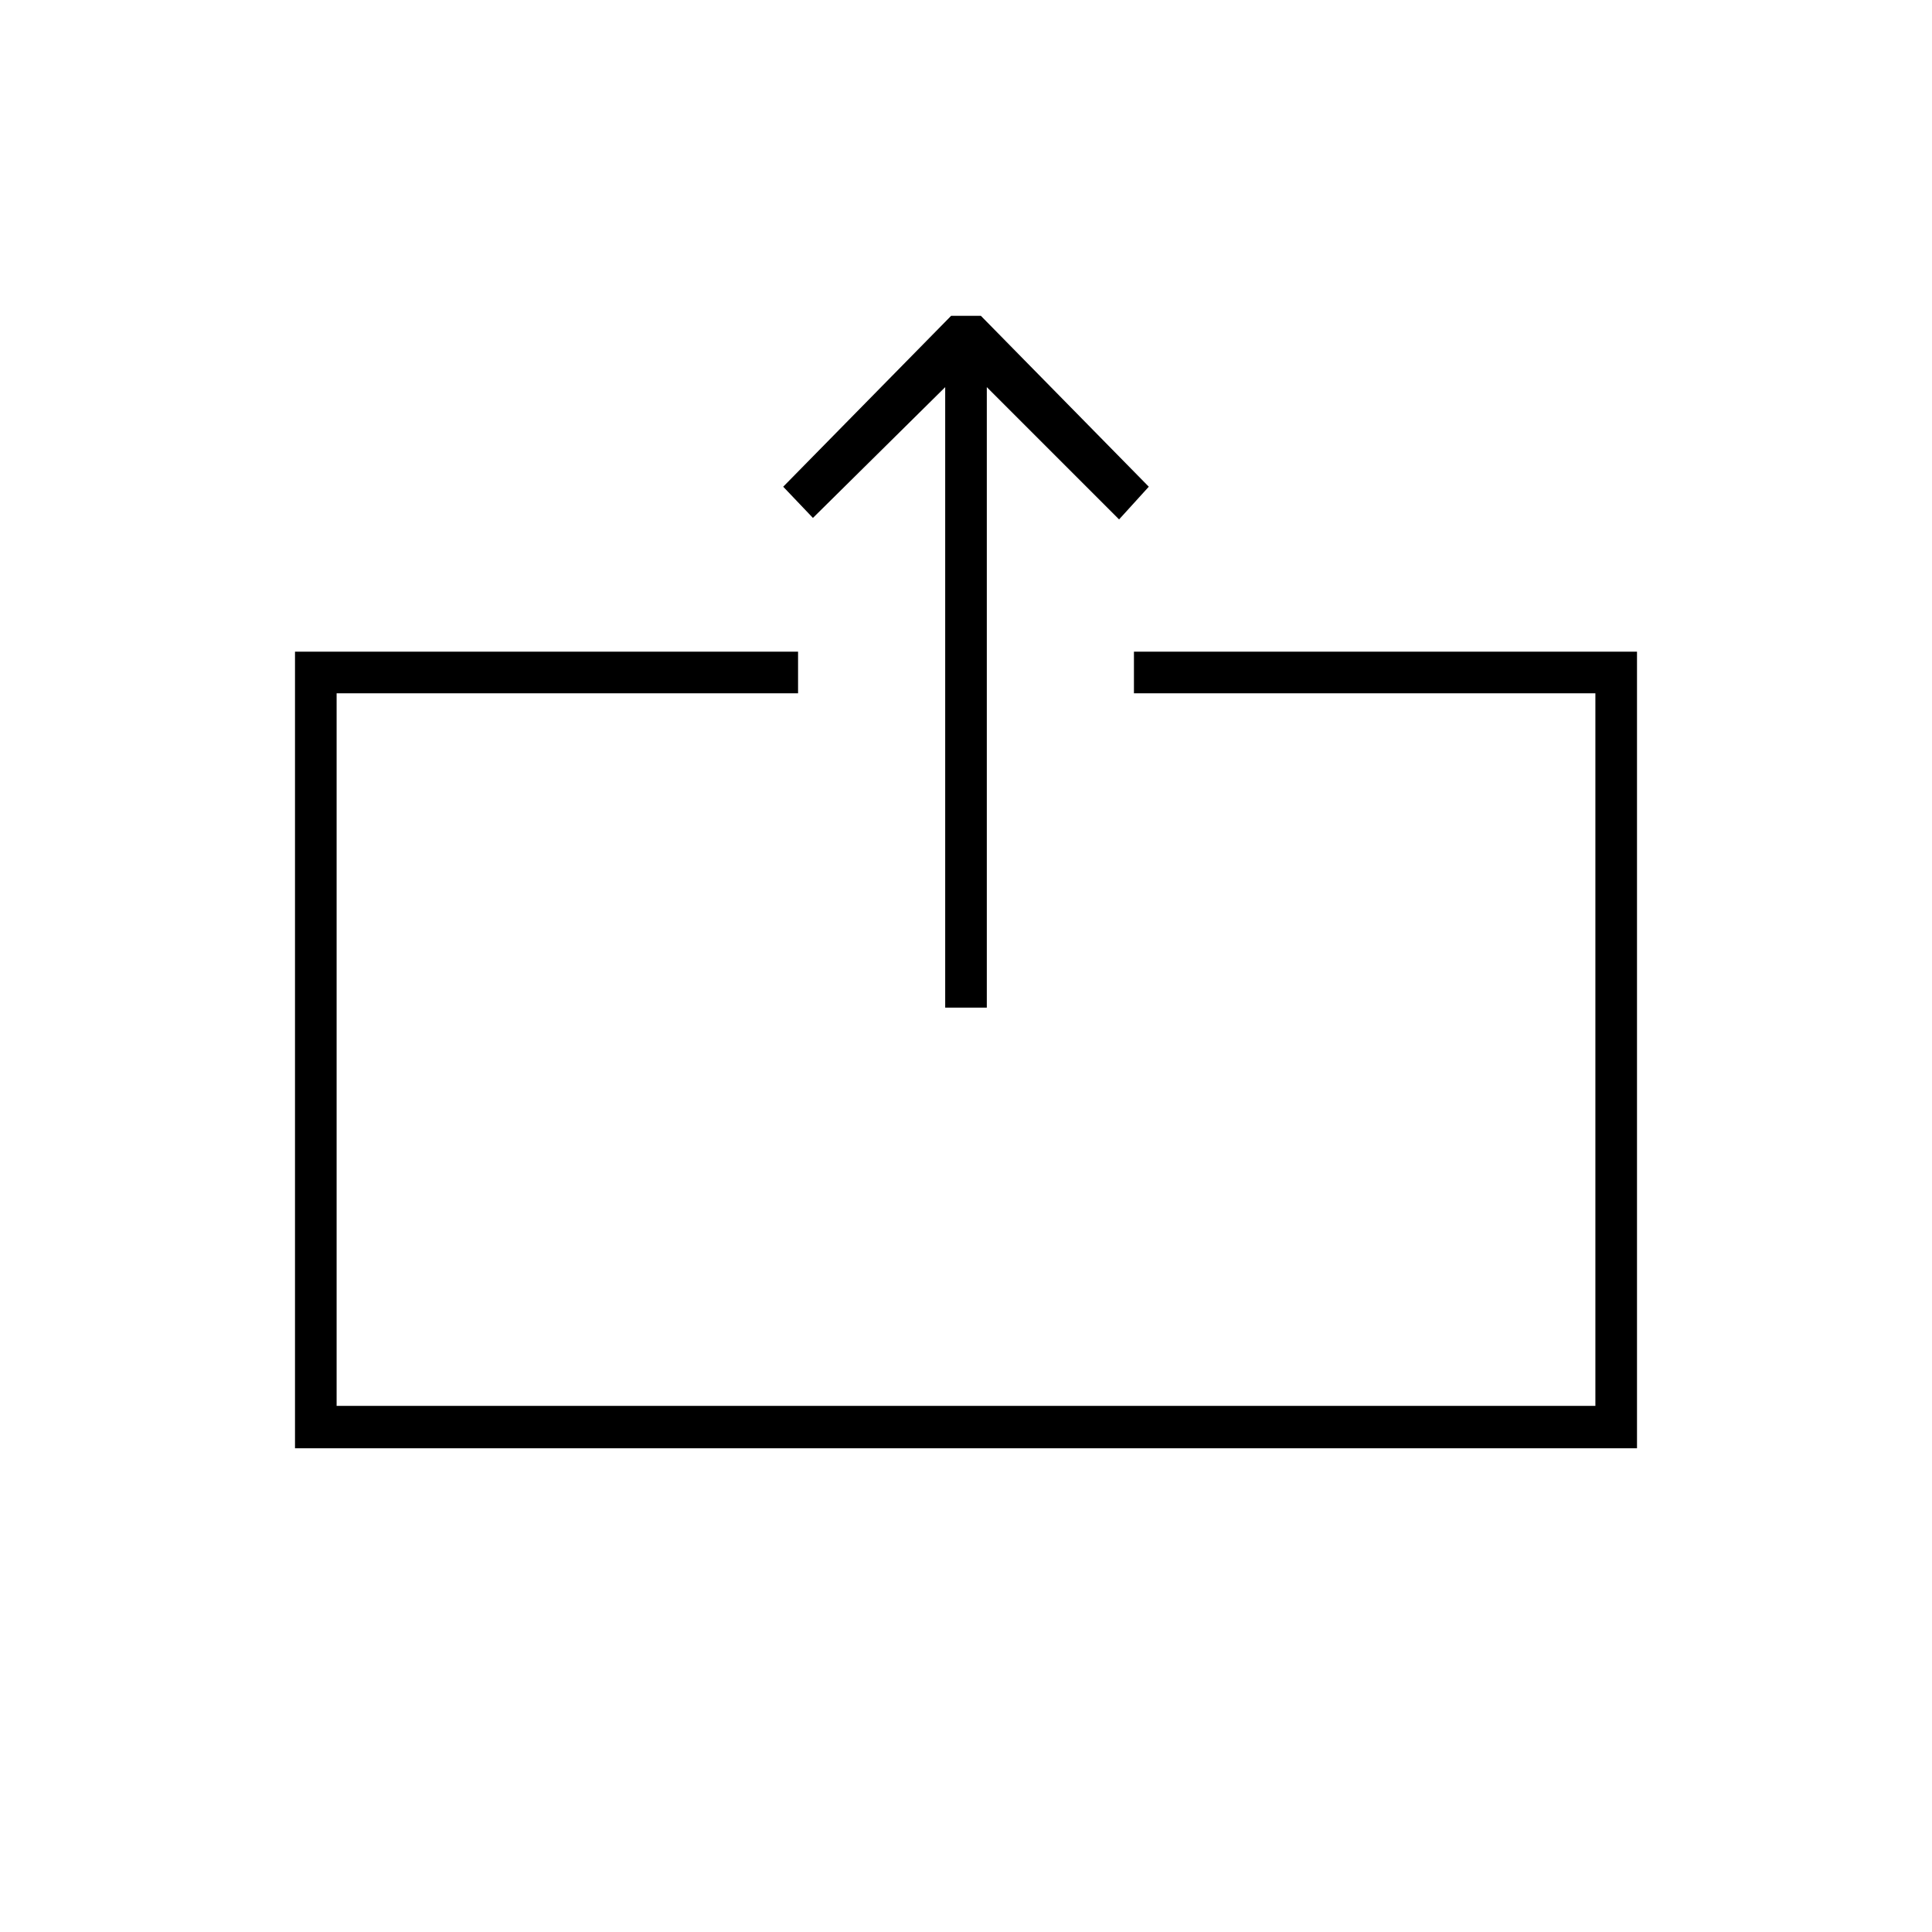
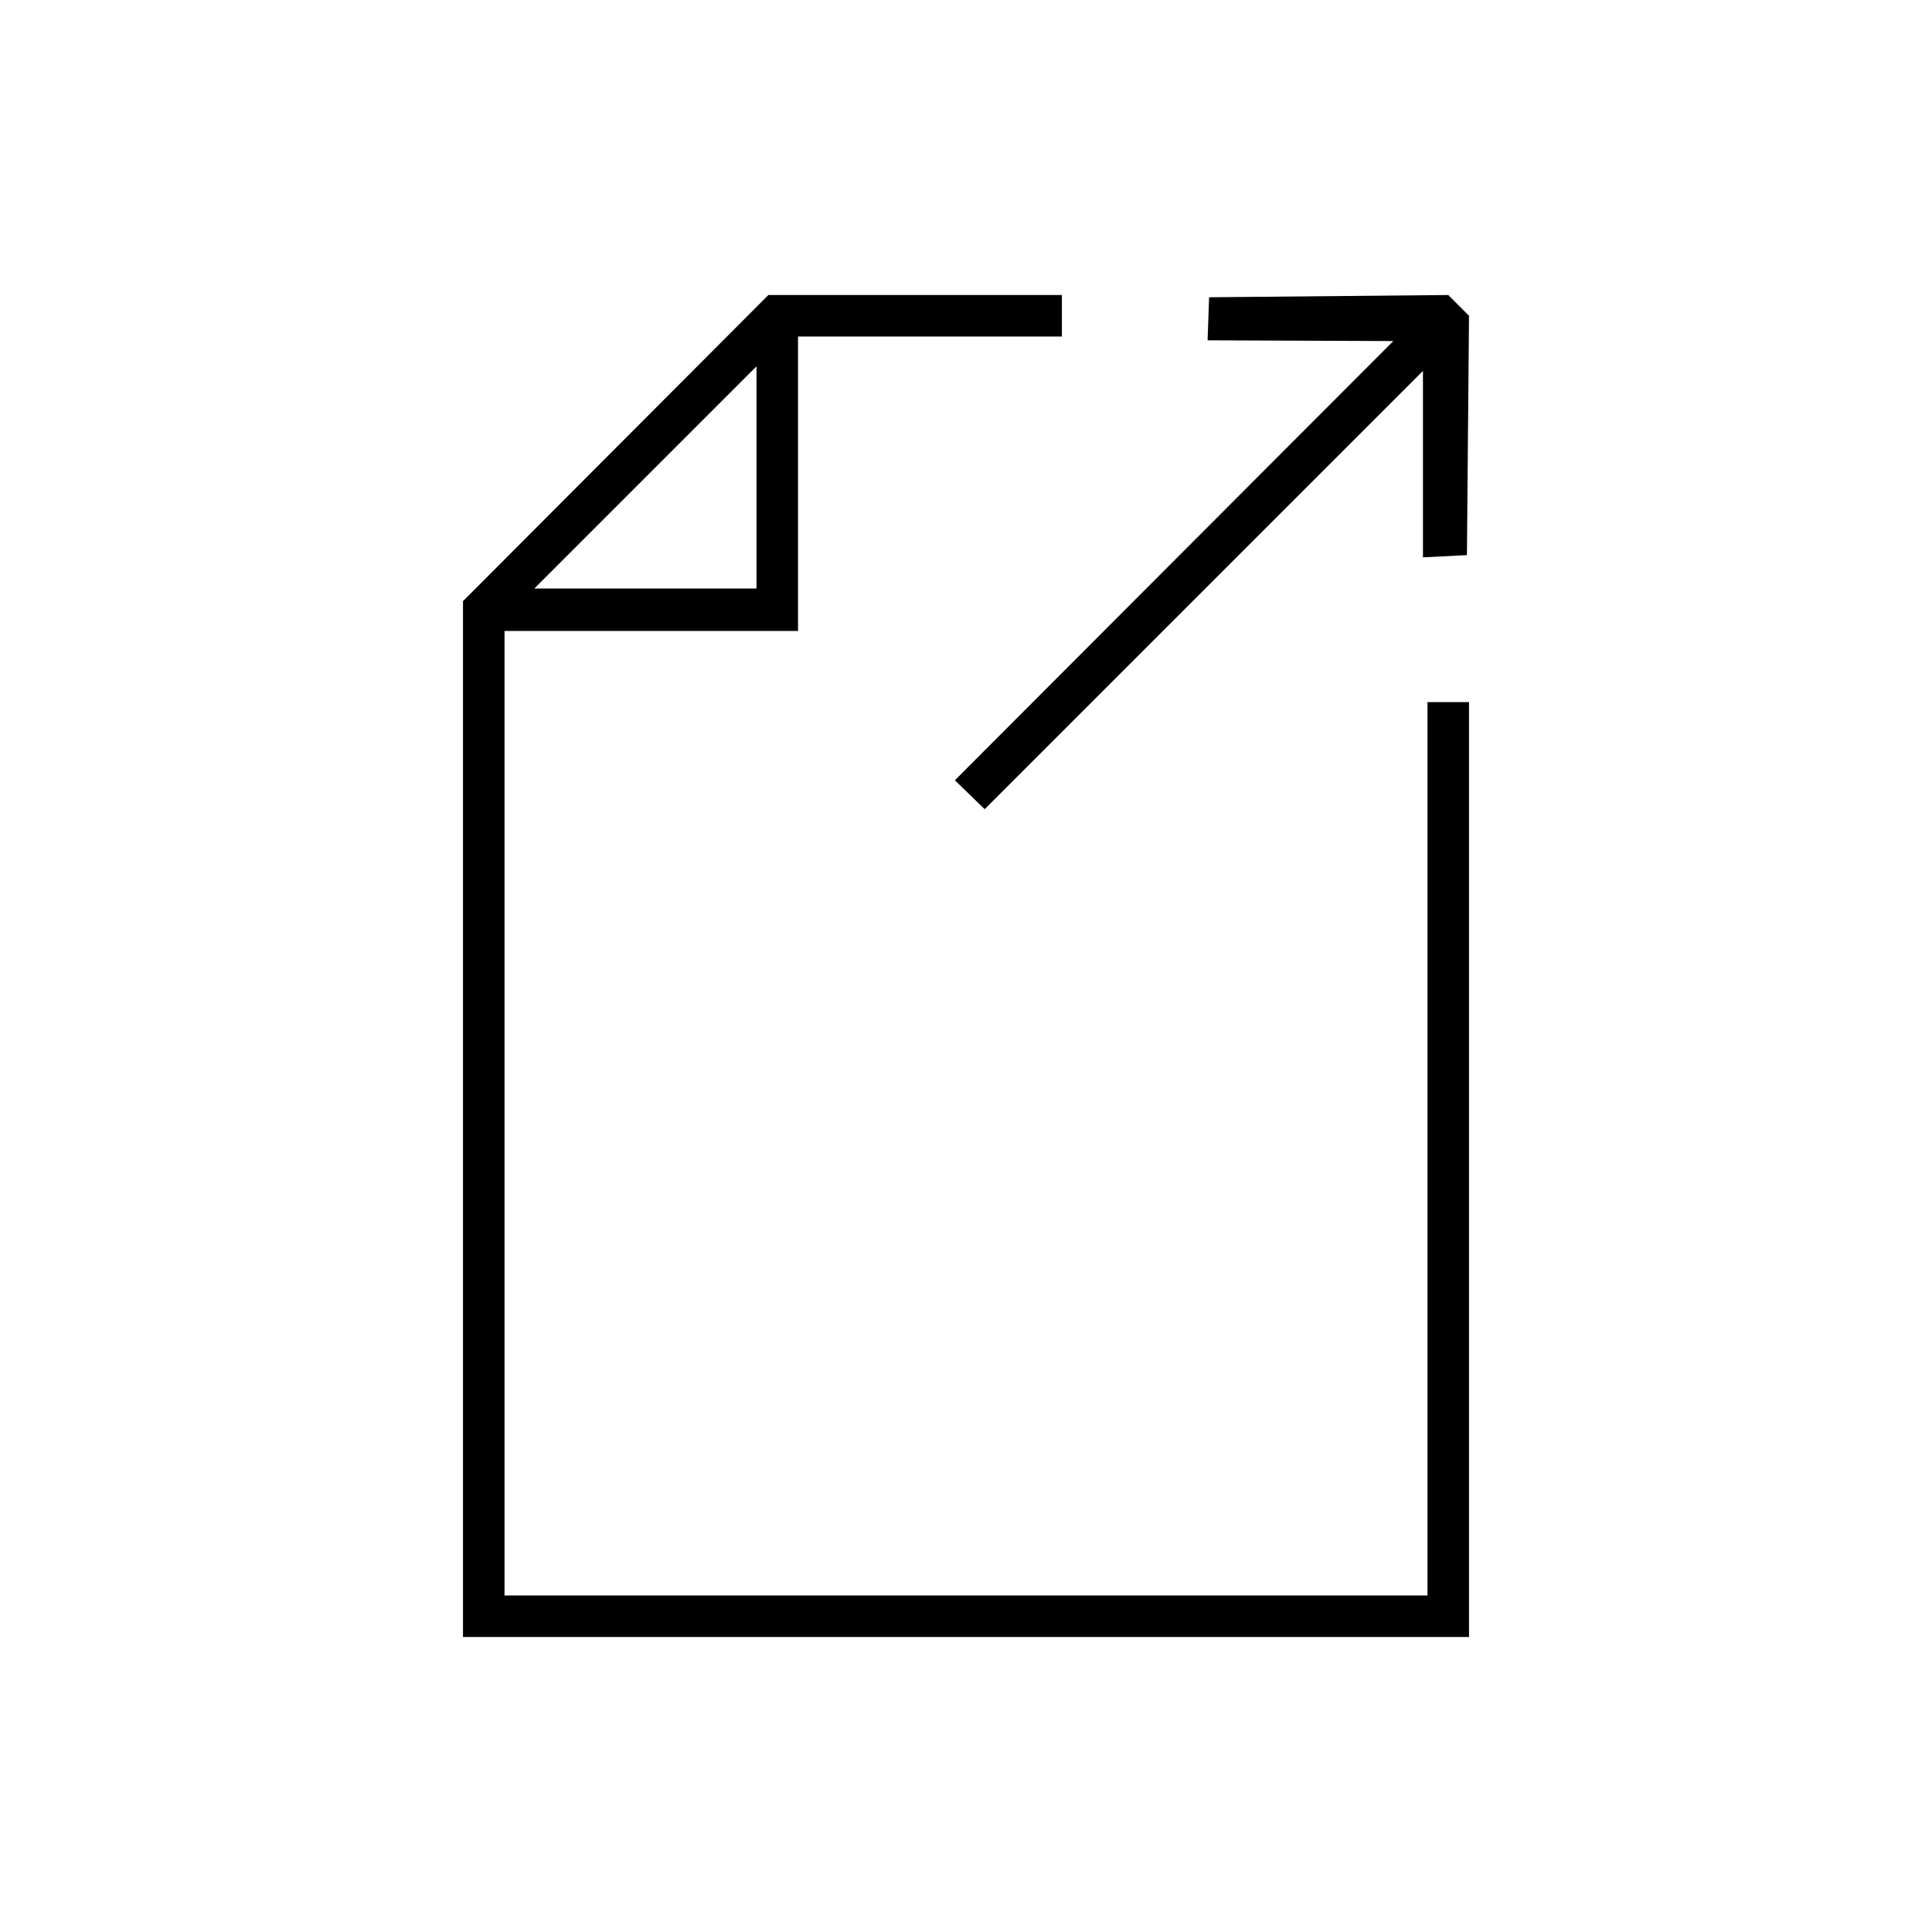
- <svg xmlns="http://www.w3.org/2000/svg" xml:space="preserve" width="100%" height="100%" version="1.1" style="shape-rendering:geometricPrecision; text-rendering:geometricPrecision; image-rendering:optimizeQuality; fill-rule:evenodd; clip-rule:evenodd" viewBox="0 0 2600 2600">
+ <svg xmlns="http://www.w3.org/2000/svg" xml:space="preserve" width="1.024in" height="1.024in" version="1.1" style="shape-rendering:geometricPrecision; text-rendering:geometricPrecision; image-rendering:optimizeQuality; fill-rule:evenodd; clip-rule:evenodd" viewBox="0 0 10236 10236">
  <defs>
    <style type="text/css">
   
-     .fil0 {fill:none}
-     .fil1 {fill:black}
+     .fil1 {fill:none}
+     .fil0 {fill:black}
   
  </style>
  </defs>
  <g id="Layer_x0020_1">
-     <g id="_2724758594192">
-       <rect class="fil0" width="2600" height="2600" />
-       <path class="fil1" d="M1328 1356l0 -835 178 178 40 -44 -226 -230 -40 0 -226 230 40 42 178 -176 0 835 56 0zm198 -423l621 0 0 959 -1694 0 0 -959 621 0 0 -56 -677 0 0 1072 1806 0 0 -1072 -677 0 0 56z" />
+     <g id="_2296317292160">
+       <path class="fil0" d="M2453 3185l0 5488 5330 0 0 -4953 -220 0 0 4733 -4890 0 0 -5110 1555 0 0 -1560 1398 0 0 -220 -1555 0 -1618 1622zm5220 -1622l-1267 12 -8 228 984 4 -2323 2327 158 153 2322 -2322 0 988 233 -12 11 -1268 -110 -110zm-3665 378l0 1177 -1177 0 1177 -1177z" />
+       <rect class="fil1" width="10236" height="10236" />
    </g>
  </g>
</svg>
